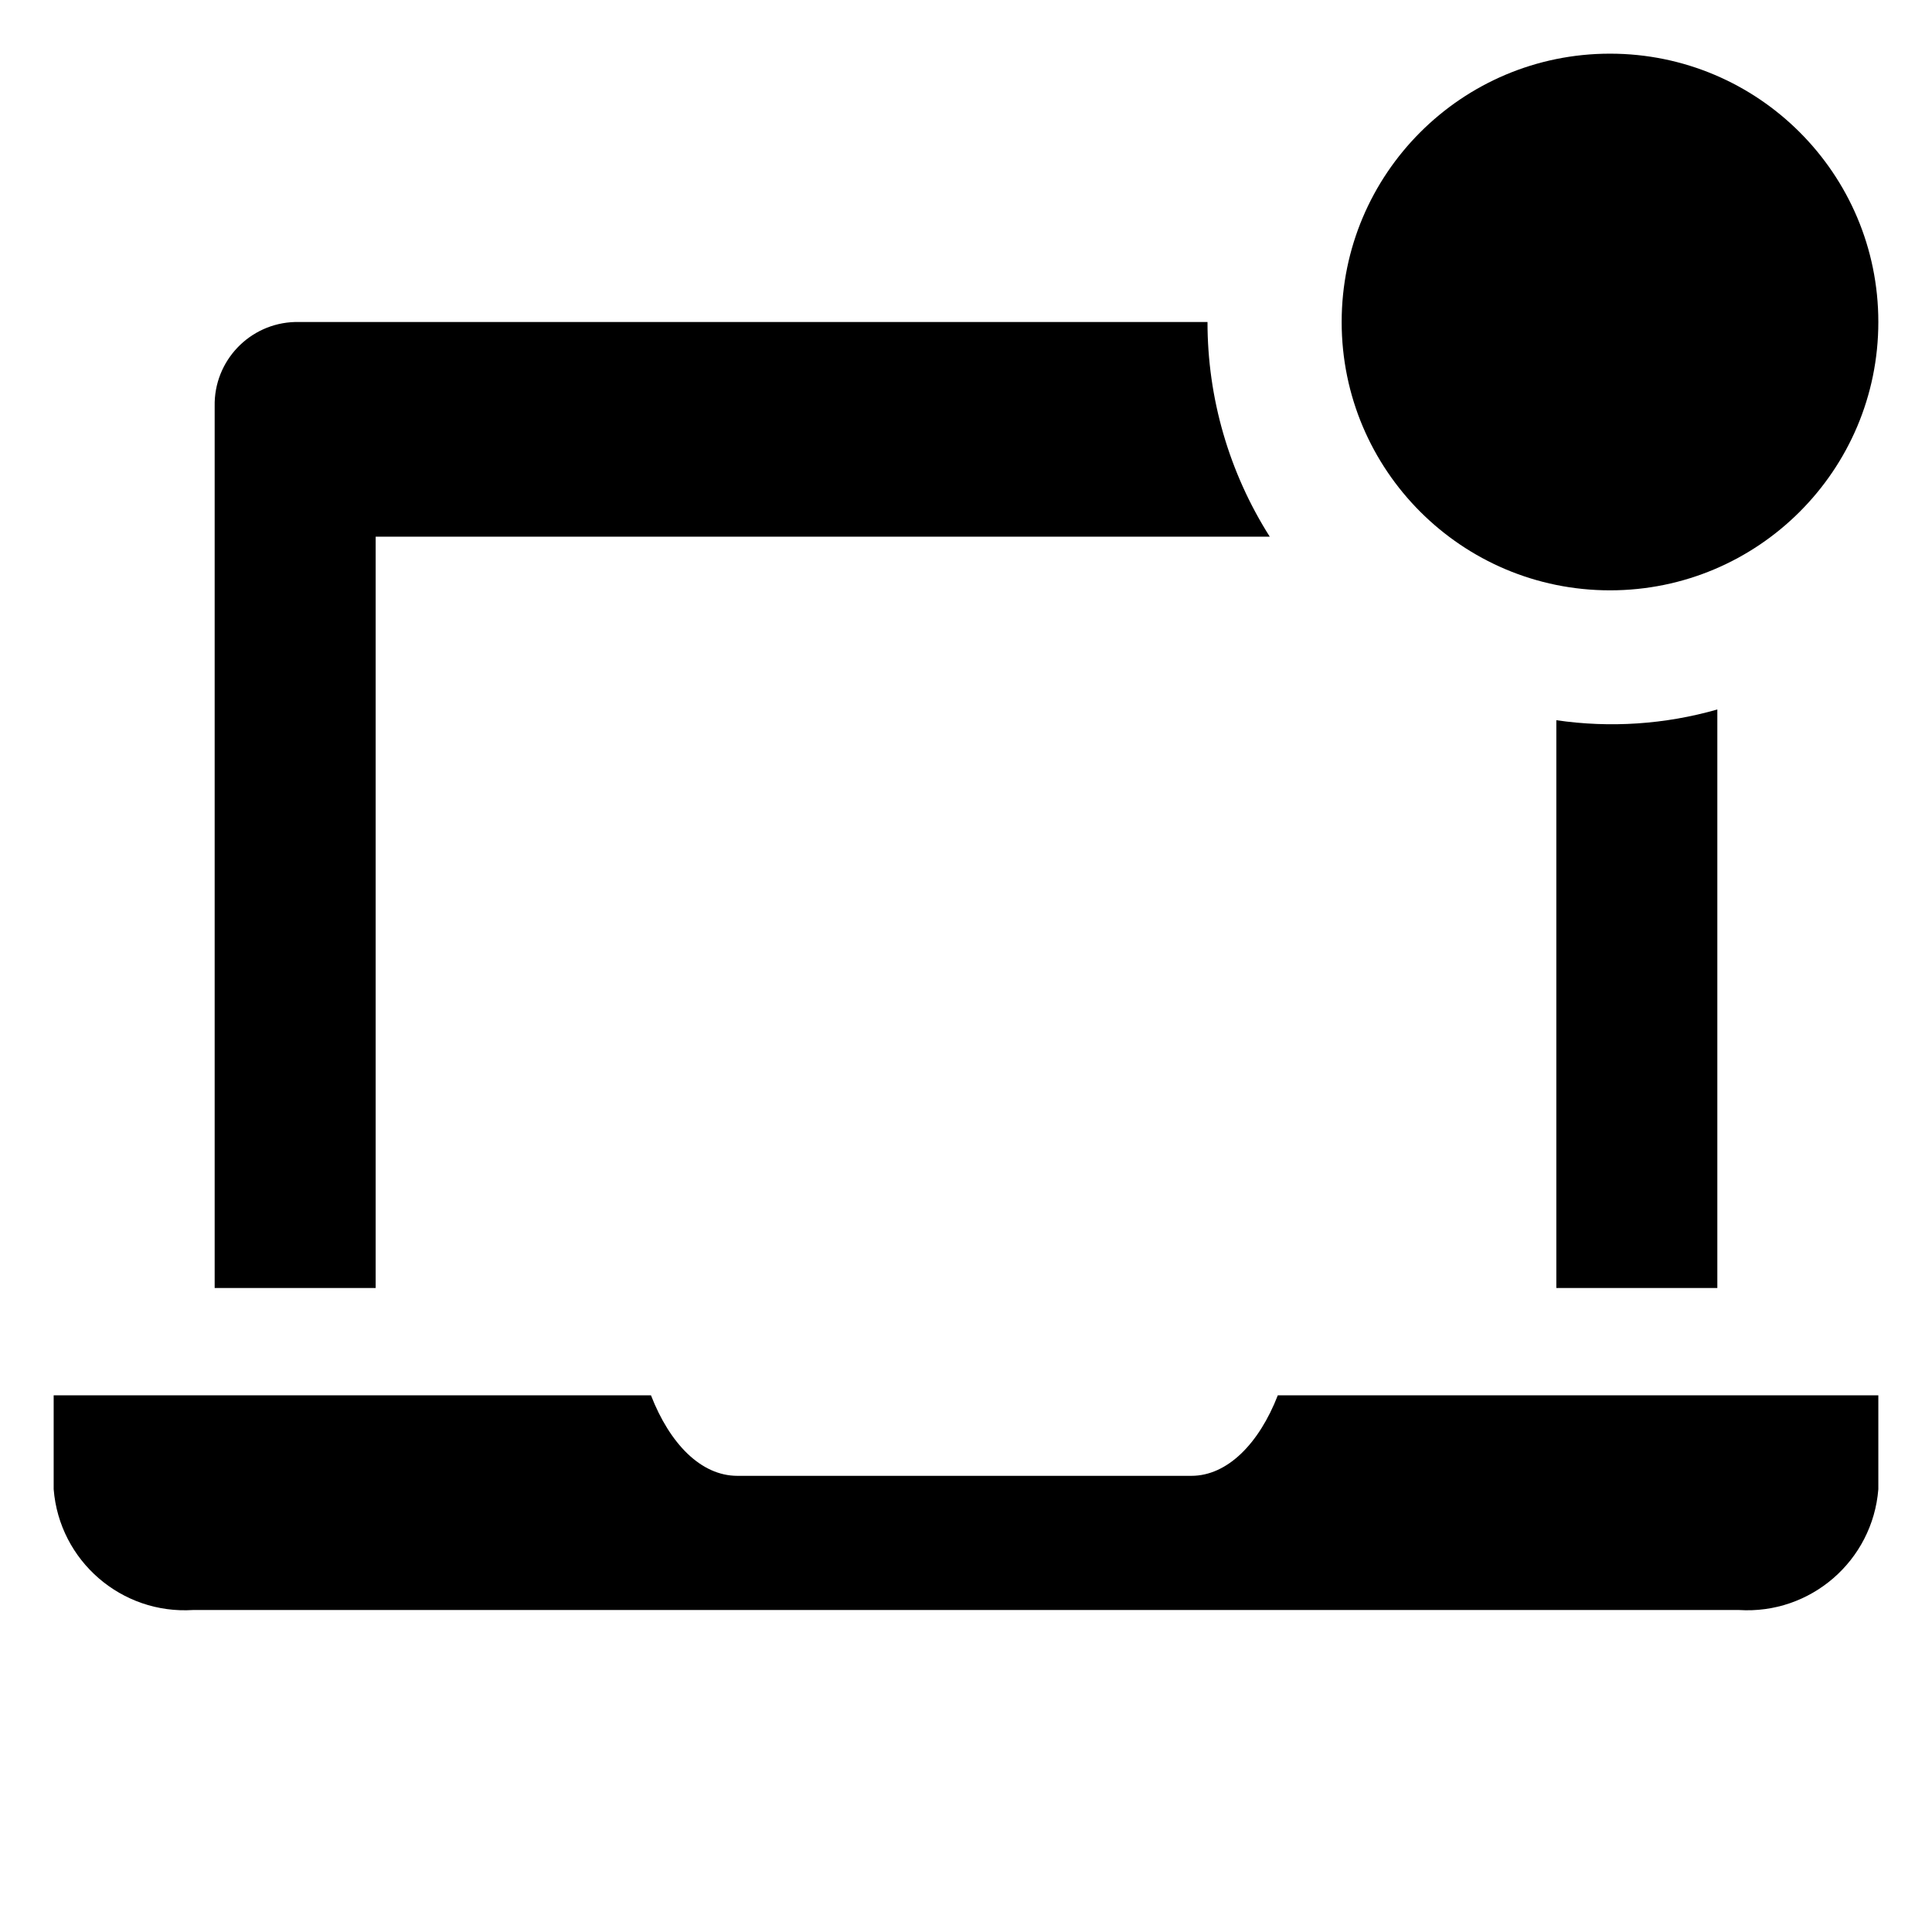
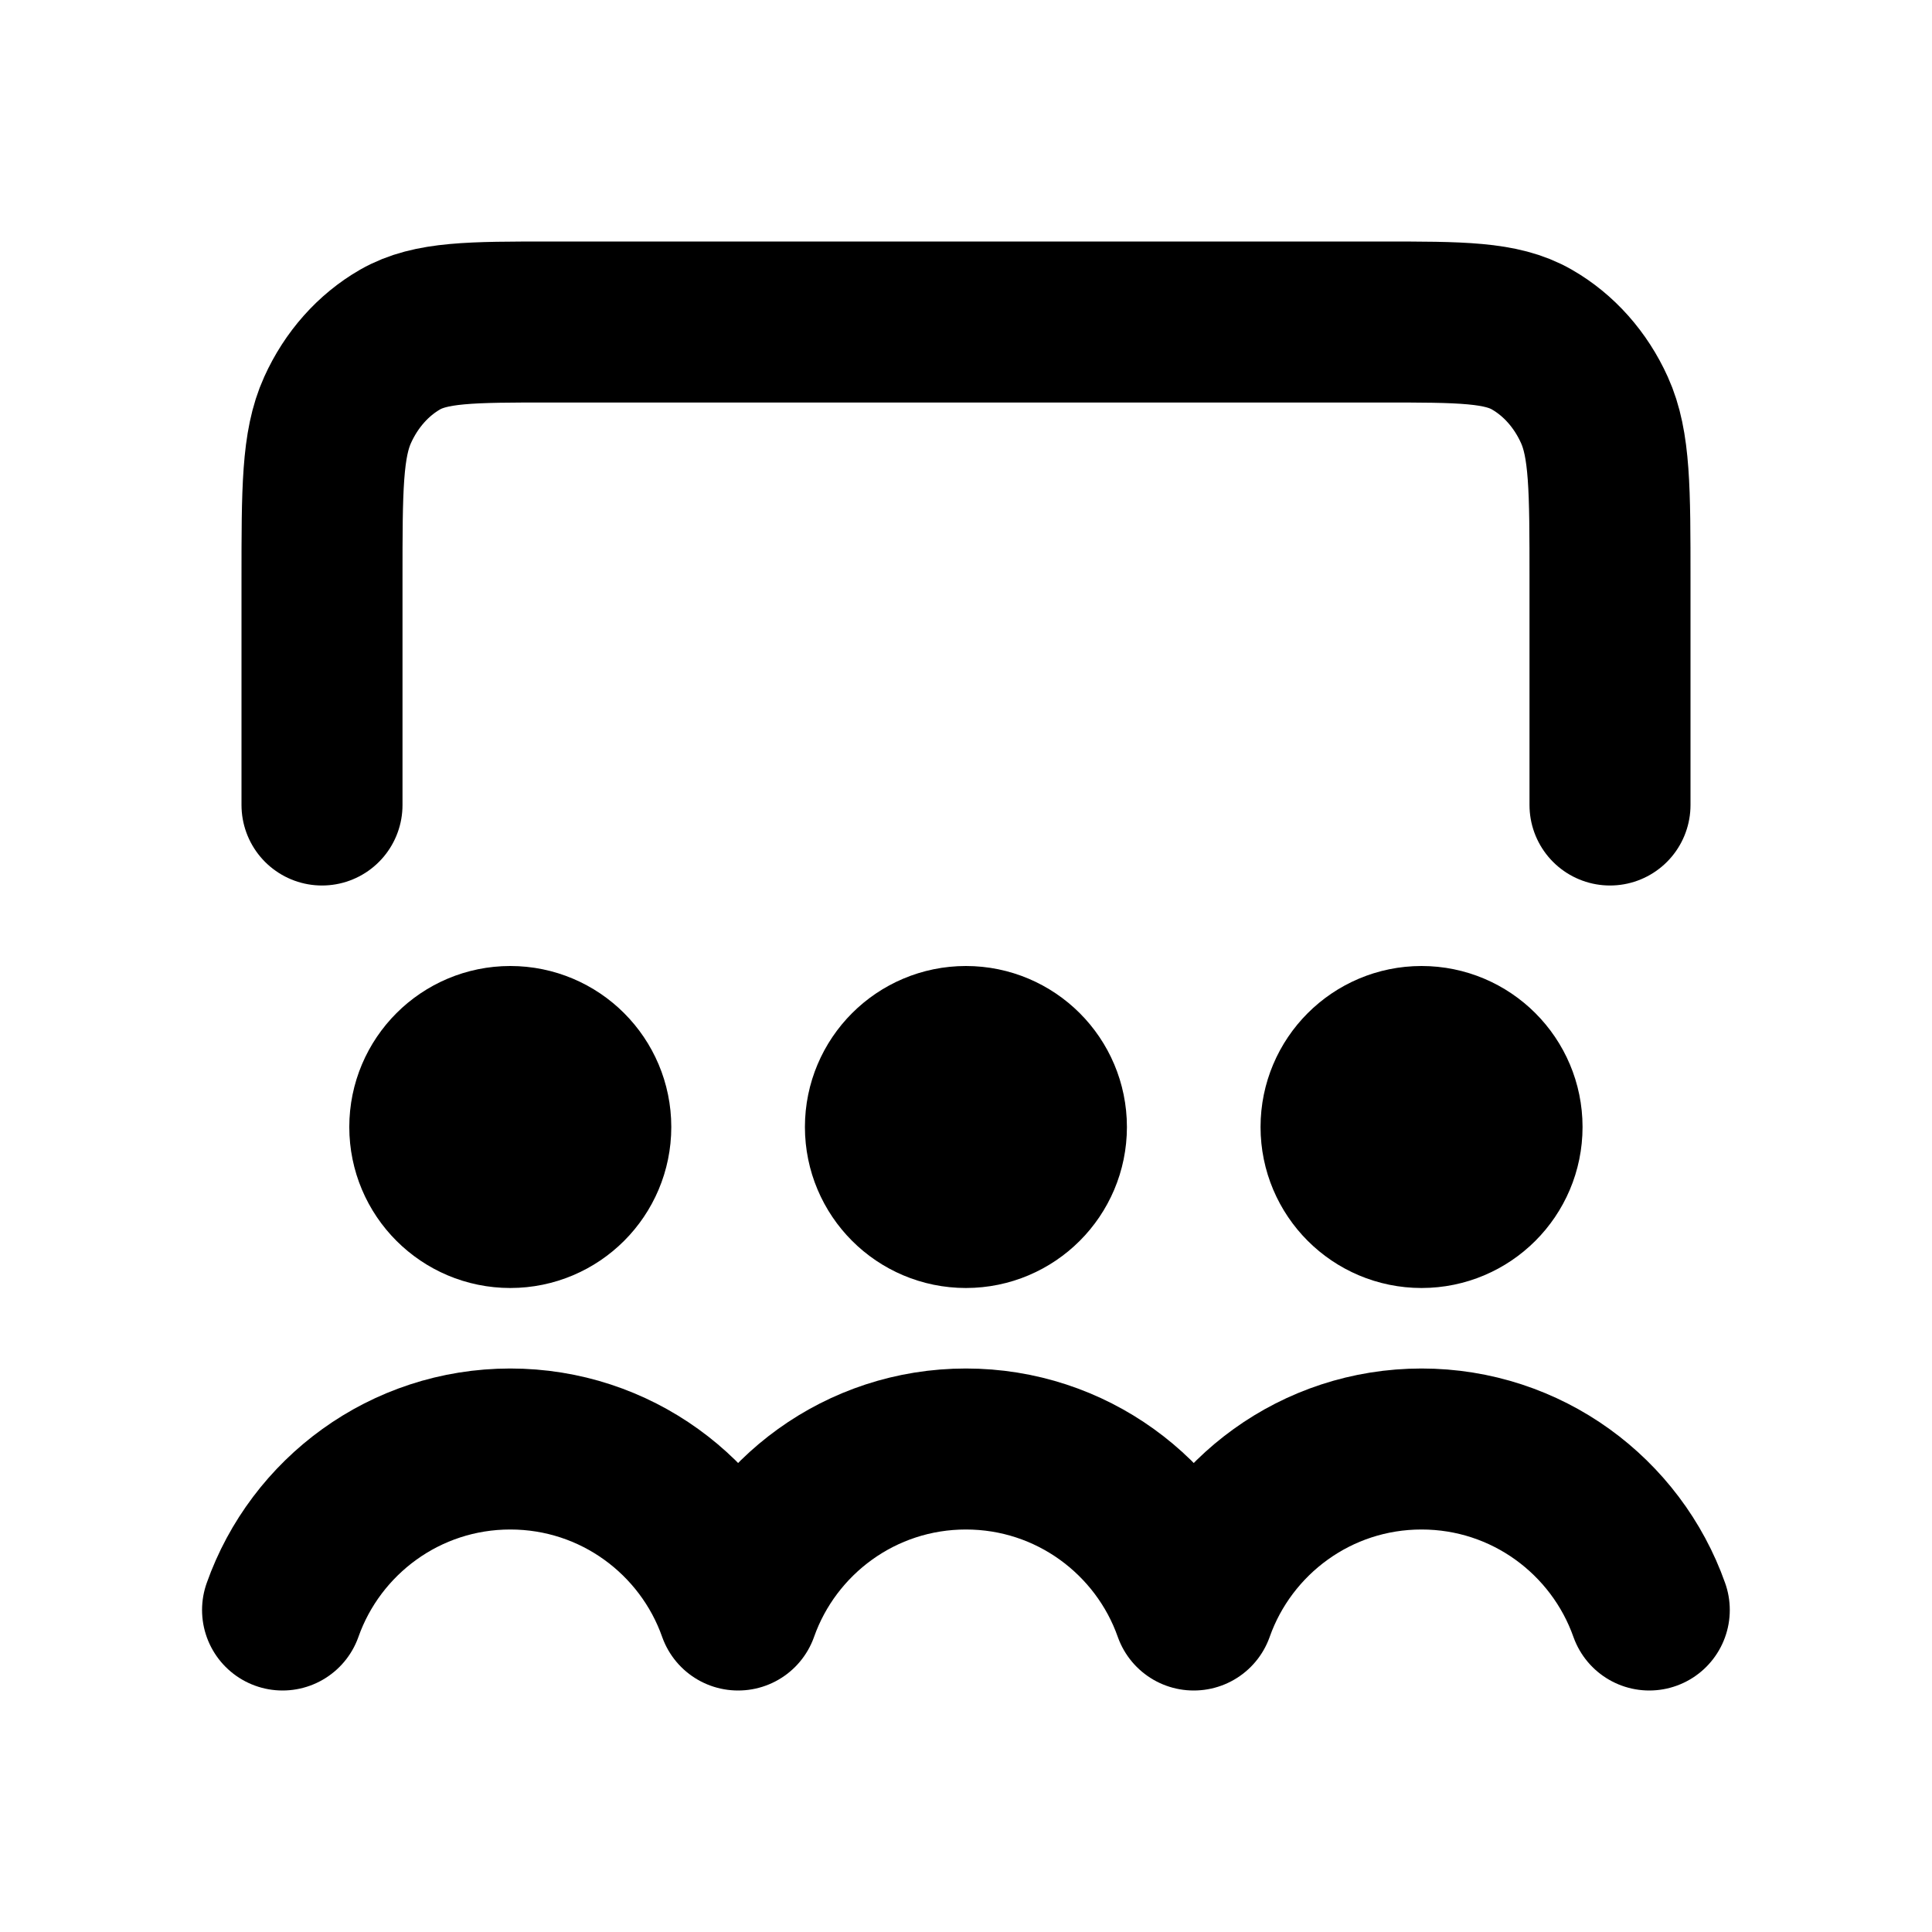
- <svg xmlns="http://www.w3.org/2000/svg" fill="#000000" width="800px" height="800px" viewBox="0 0 36 36" version="1.1" preserveAspectRatio="xMidYMid meet">
-   <path d="M23.81,26c-.35.9-.94,1.5-1.61,1.5H13.74c-.68,0-1.26-.6-1.61-1.5H1v1.75A2.45,2.45,0,0,0,3.6,30H32.4A2.45,2.45,0,0,0,35,27.75V26Z" class="clr-i-solid--badged clr-i-solid-path-1--badged" />
-   <path d="M7,10H23.66A7.46,7.46,0,0,1,22.5,6H5.5A1.54,1.54,0,0,0,4,7.57V24H7Z" class="clr-i-solid--badged clr-i-solid-path-2--badged" />
-   <path d="M32,13.22a7.14,7.14,0,0,1-3,.2V24h3Z" class="clr-i-solid--badged clr-i-solid-path-3--badged" />
-   <circle cx="30" cy="6" r="5" class="clr-i-solid--badged clr-i-solid-path-4--badged clr-i-badge" />
-   <rect x="0" y="0" width="36" height="36" fill-opacity="0" />
+ <svg xmlns="http://www.w3.org/2000/svg" width="800px" height="800px" viewBox="0 0 24 24" fill="none">
+   <path d="M20 10V7.2C20 6.08 20 5.52 19.806 5.092C19.636 4.716 19.364 4.41 19.029 4.218C18.649 4 18.151 4 17.155 4H6.844C5.849 4 5.351 4 4.97 4.218C4.636 4.41 4.364 4.716 4.194 5.092C4 5.52 4 6.08 4 7.2V10M6.339 14H6.349M3.51 20C3.922 18.835 5.033 18 6.339 18C7.645 18 8.757 18.835 9.168 20M11.999 14H12.009M9.17 20C9.582 18.835 10.693 18 11.999 18C13.305 18 14.417 18.835 14.828 20M17.659 14H17.669M14.83 20C15.242 18.835 16.353 18 17.659 18C18.965 18 20.076 18.835 20.488 20M7.339 14C7.339 14.552 6.891 15 6.339 15C5.787 15 5.339 14.552 5.339 14C5.339 13.448 5.787 13 6.339 13C6.891 13 7.339 13.448 7.339 14ZM12.999 14C12.999 14.552 12.551 15 11.999 15C11.447 15 10.999 14.552 10.999 14C10.999 13.448 11.447 13 11.999 13C12.551 13 12.999 13.448 12.999 14ZM18.659 14C18.659 14.552 18.211 15 17.659 15C17.107 15 16.659 14.552 16.659 14C16.659 13.448 17.107 13 17.659 13C18.211 13 18.659 13.448 18.659 14Z" stroke="#000000" stroke-width="2" stroke-linecap="round" stroke-linejoin="round" />
</svg>
